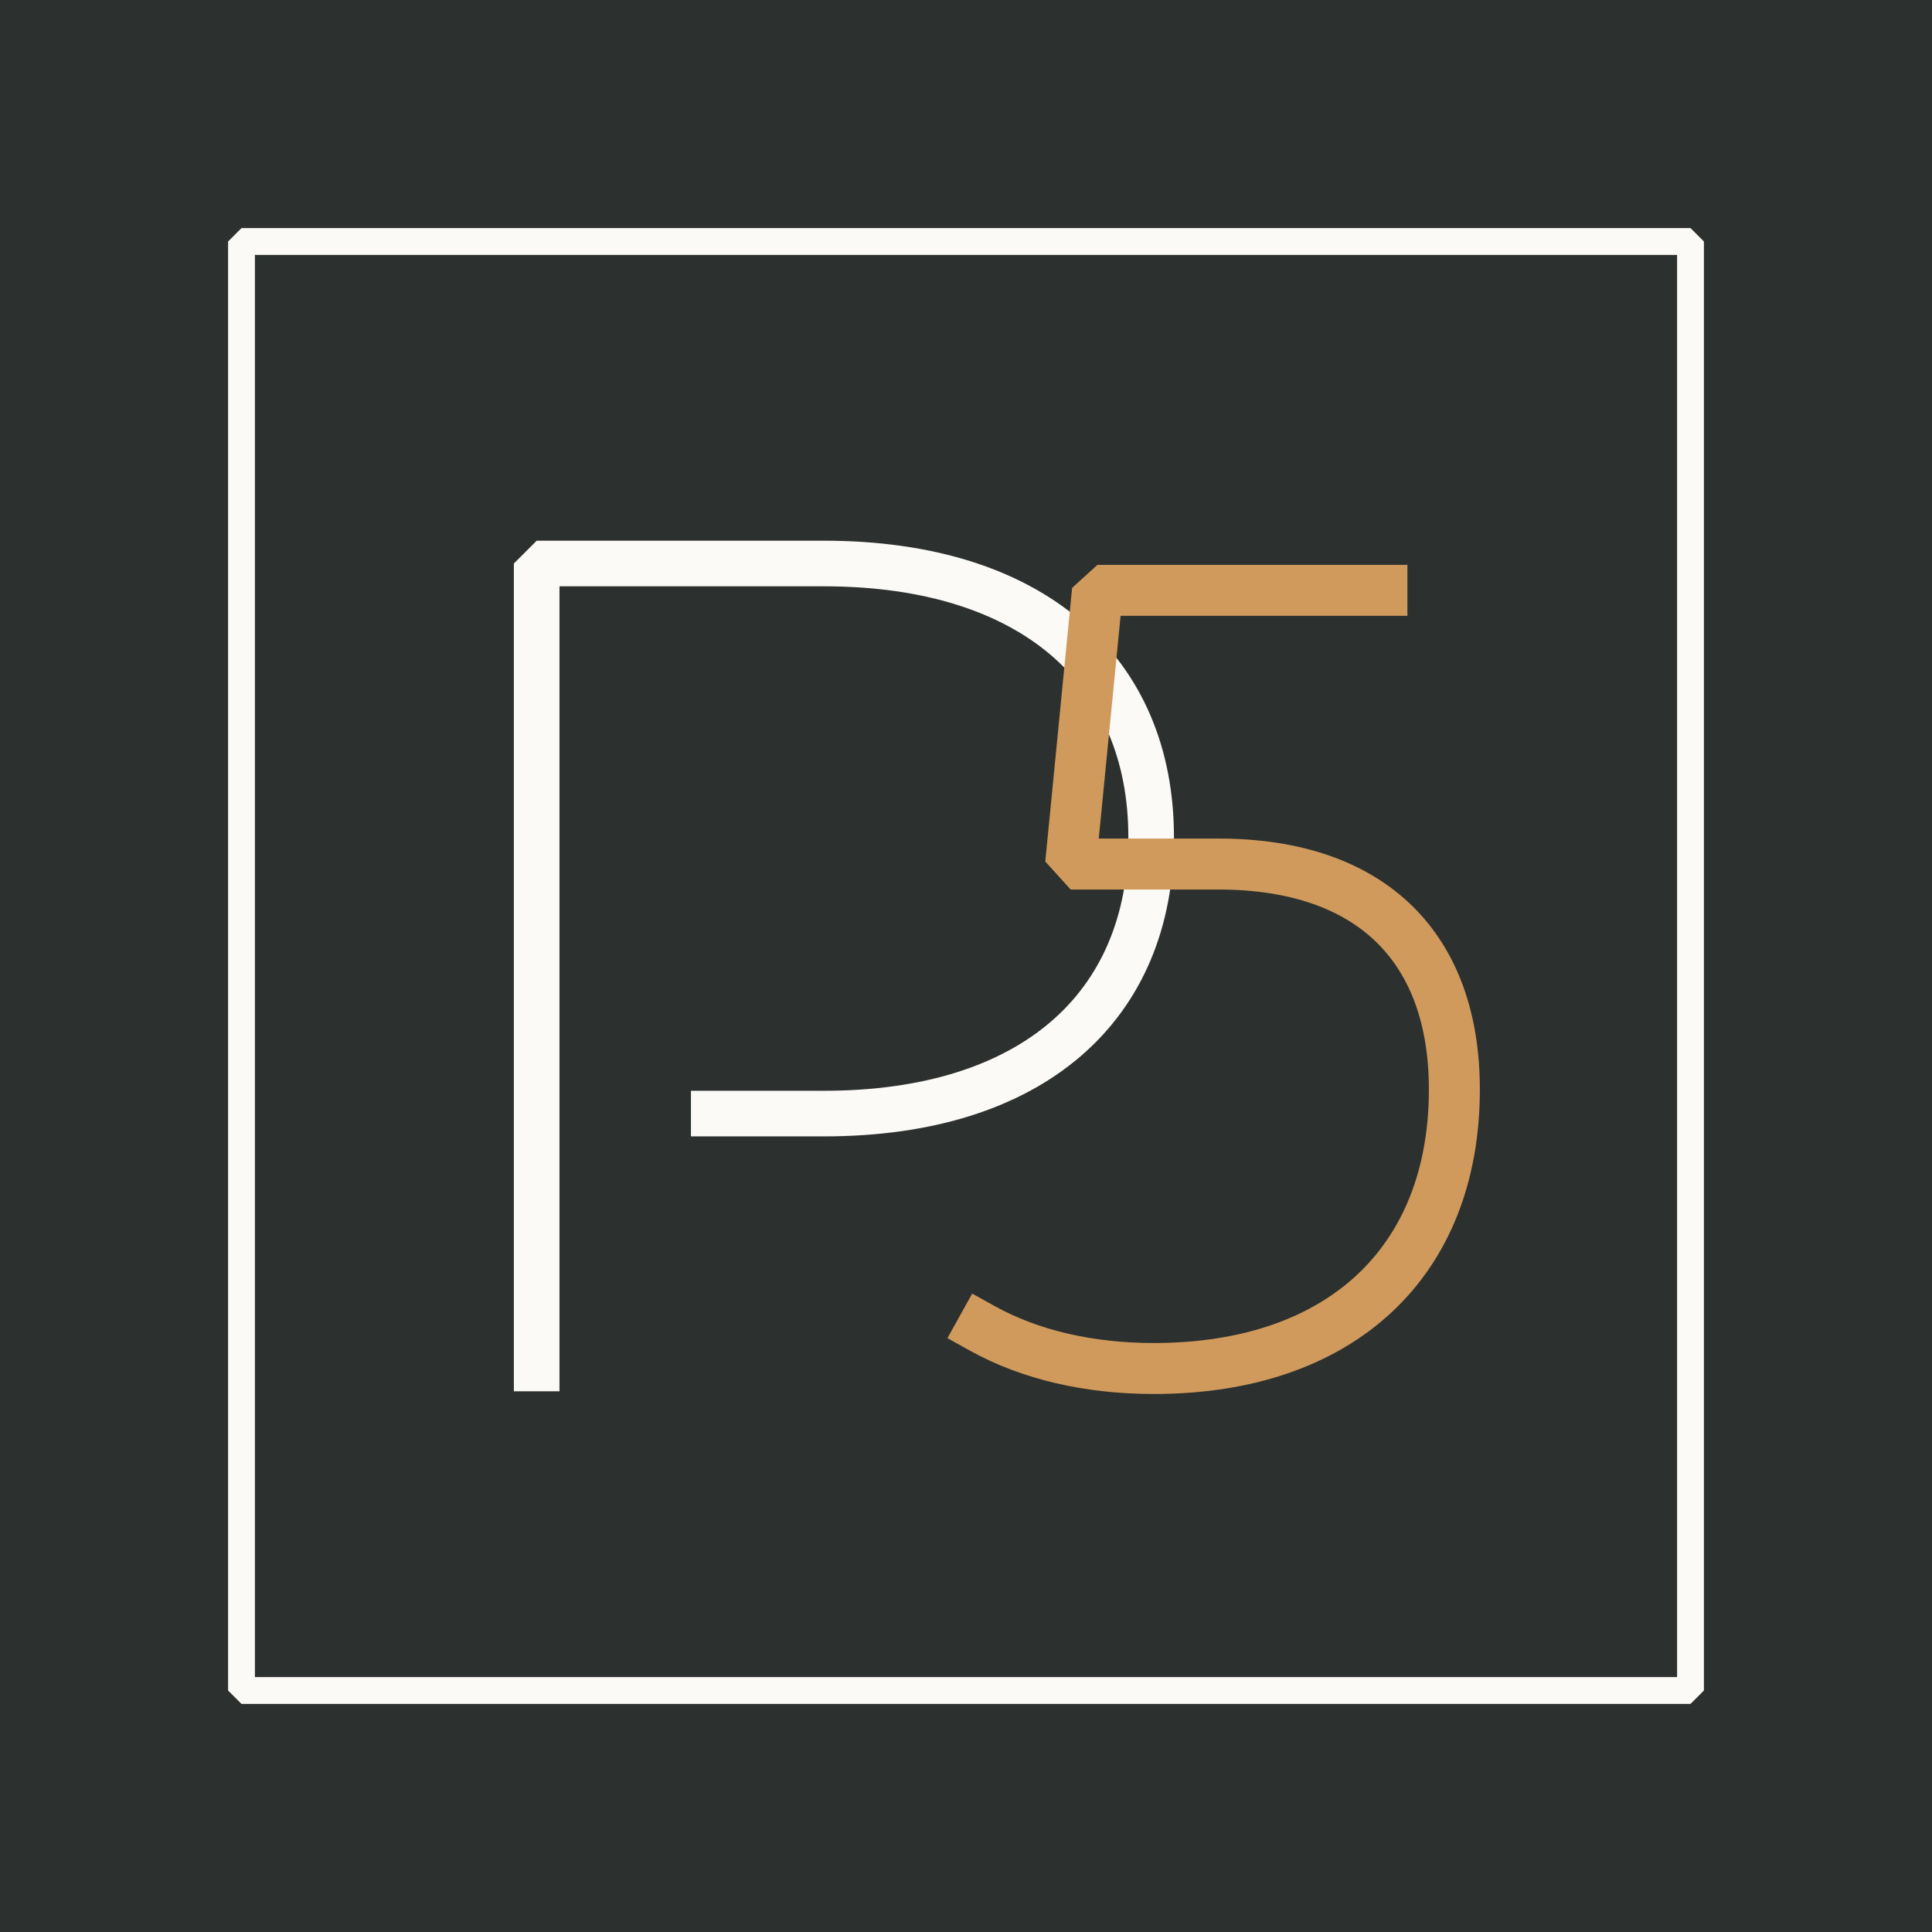
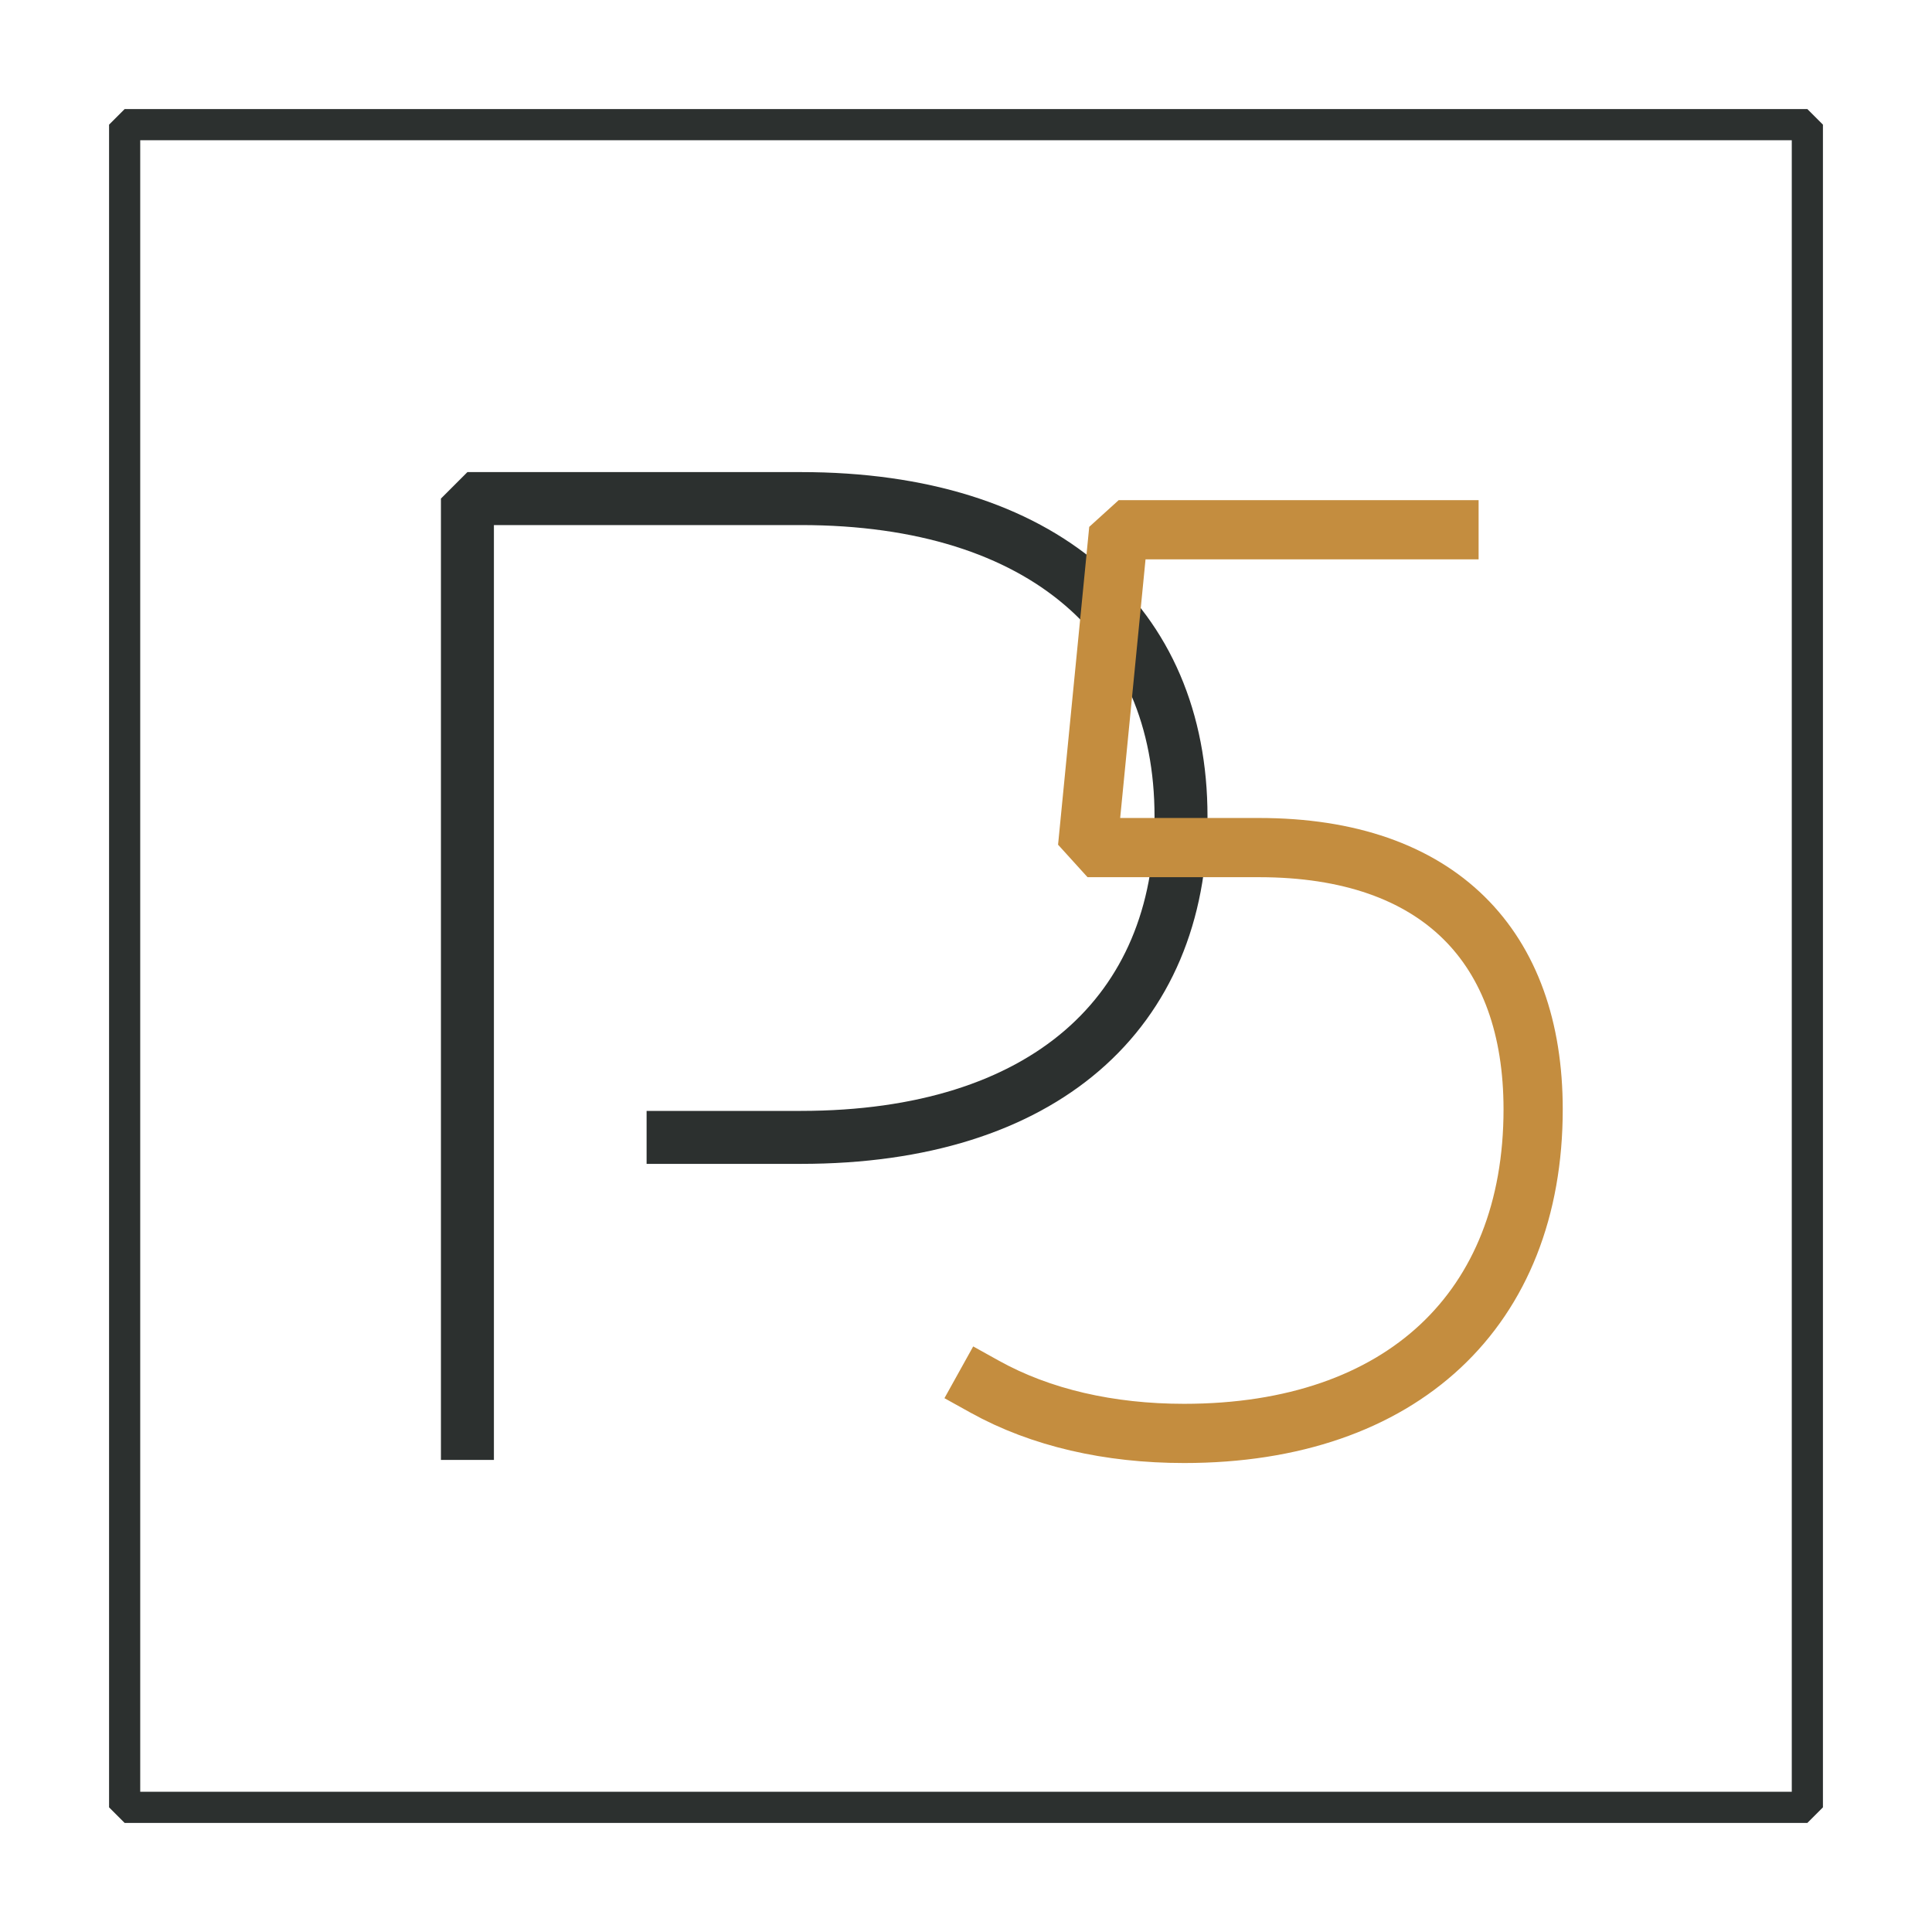
- <svg xmlns="http://www.w3.org/2000/svg" viewBox="-8 -8 72 72">
-   <rect x="-8" y="-8" width="72" height="72" fill="#2C302F" />
+ <svg xmlns="http://www.w3.org/2000/svg" viewBox="-3 -3 62 62">
  <g fill="none" stroke-linecap="square" stroke-linejoin="bevel">
-     <rect x="1" y="1" width="54" height="54" stroke="#FBFAF6" stroke-width="1" />
-     <path d="M12 43V13h10.7c7.8 0 12.2 4 12.2 10.2 0 6.3-4.4 10.3-12.2 10.3h-4.1" stroke="#FBFAF6" stroke-width="1.7" />
-     <path d="M43.5 14H32.9l-1 10.2h5.5c5.8 0 8.8 3.2 8.8 8.4 0 6.4-4.2 10.4-11.2 10.4-2.4 0-4.6-.5-6.4-1.5" stroke="#D09A5C" stroke-width="1.9" />
+     <rect x="1" y="1" width="54" height="54" stroke="#2C302F" stroke-width="1" />
+     <path d="M12 43V13h10.7c7.8 0 12.2 4 12.2 10.2 0 6.3-4.4 10.3-12.2 10.3h-4.1" stroke="#2C302F" stroke-width="1.7" />
+     <path d="M43.5 14H32.9l-1 10.2h5.5c5.8 0 8.8 3.2 8.8 8.4 0 6.4-4.2 10.4-11.2 10.4-2.4 0-4.6-.5-6.4-1.5" stroke="#C48D3F" stroke-width="1.9" />
  </g>
</svg>
